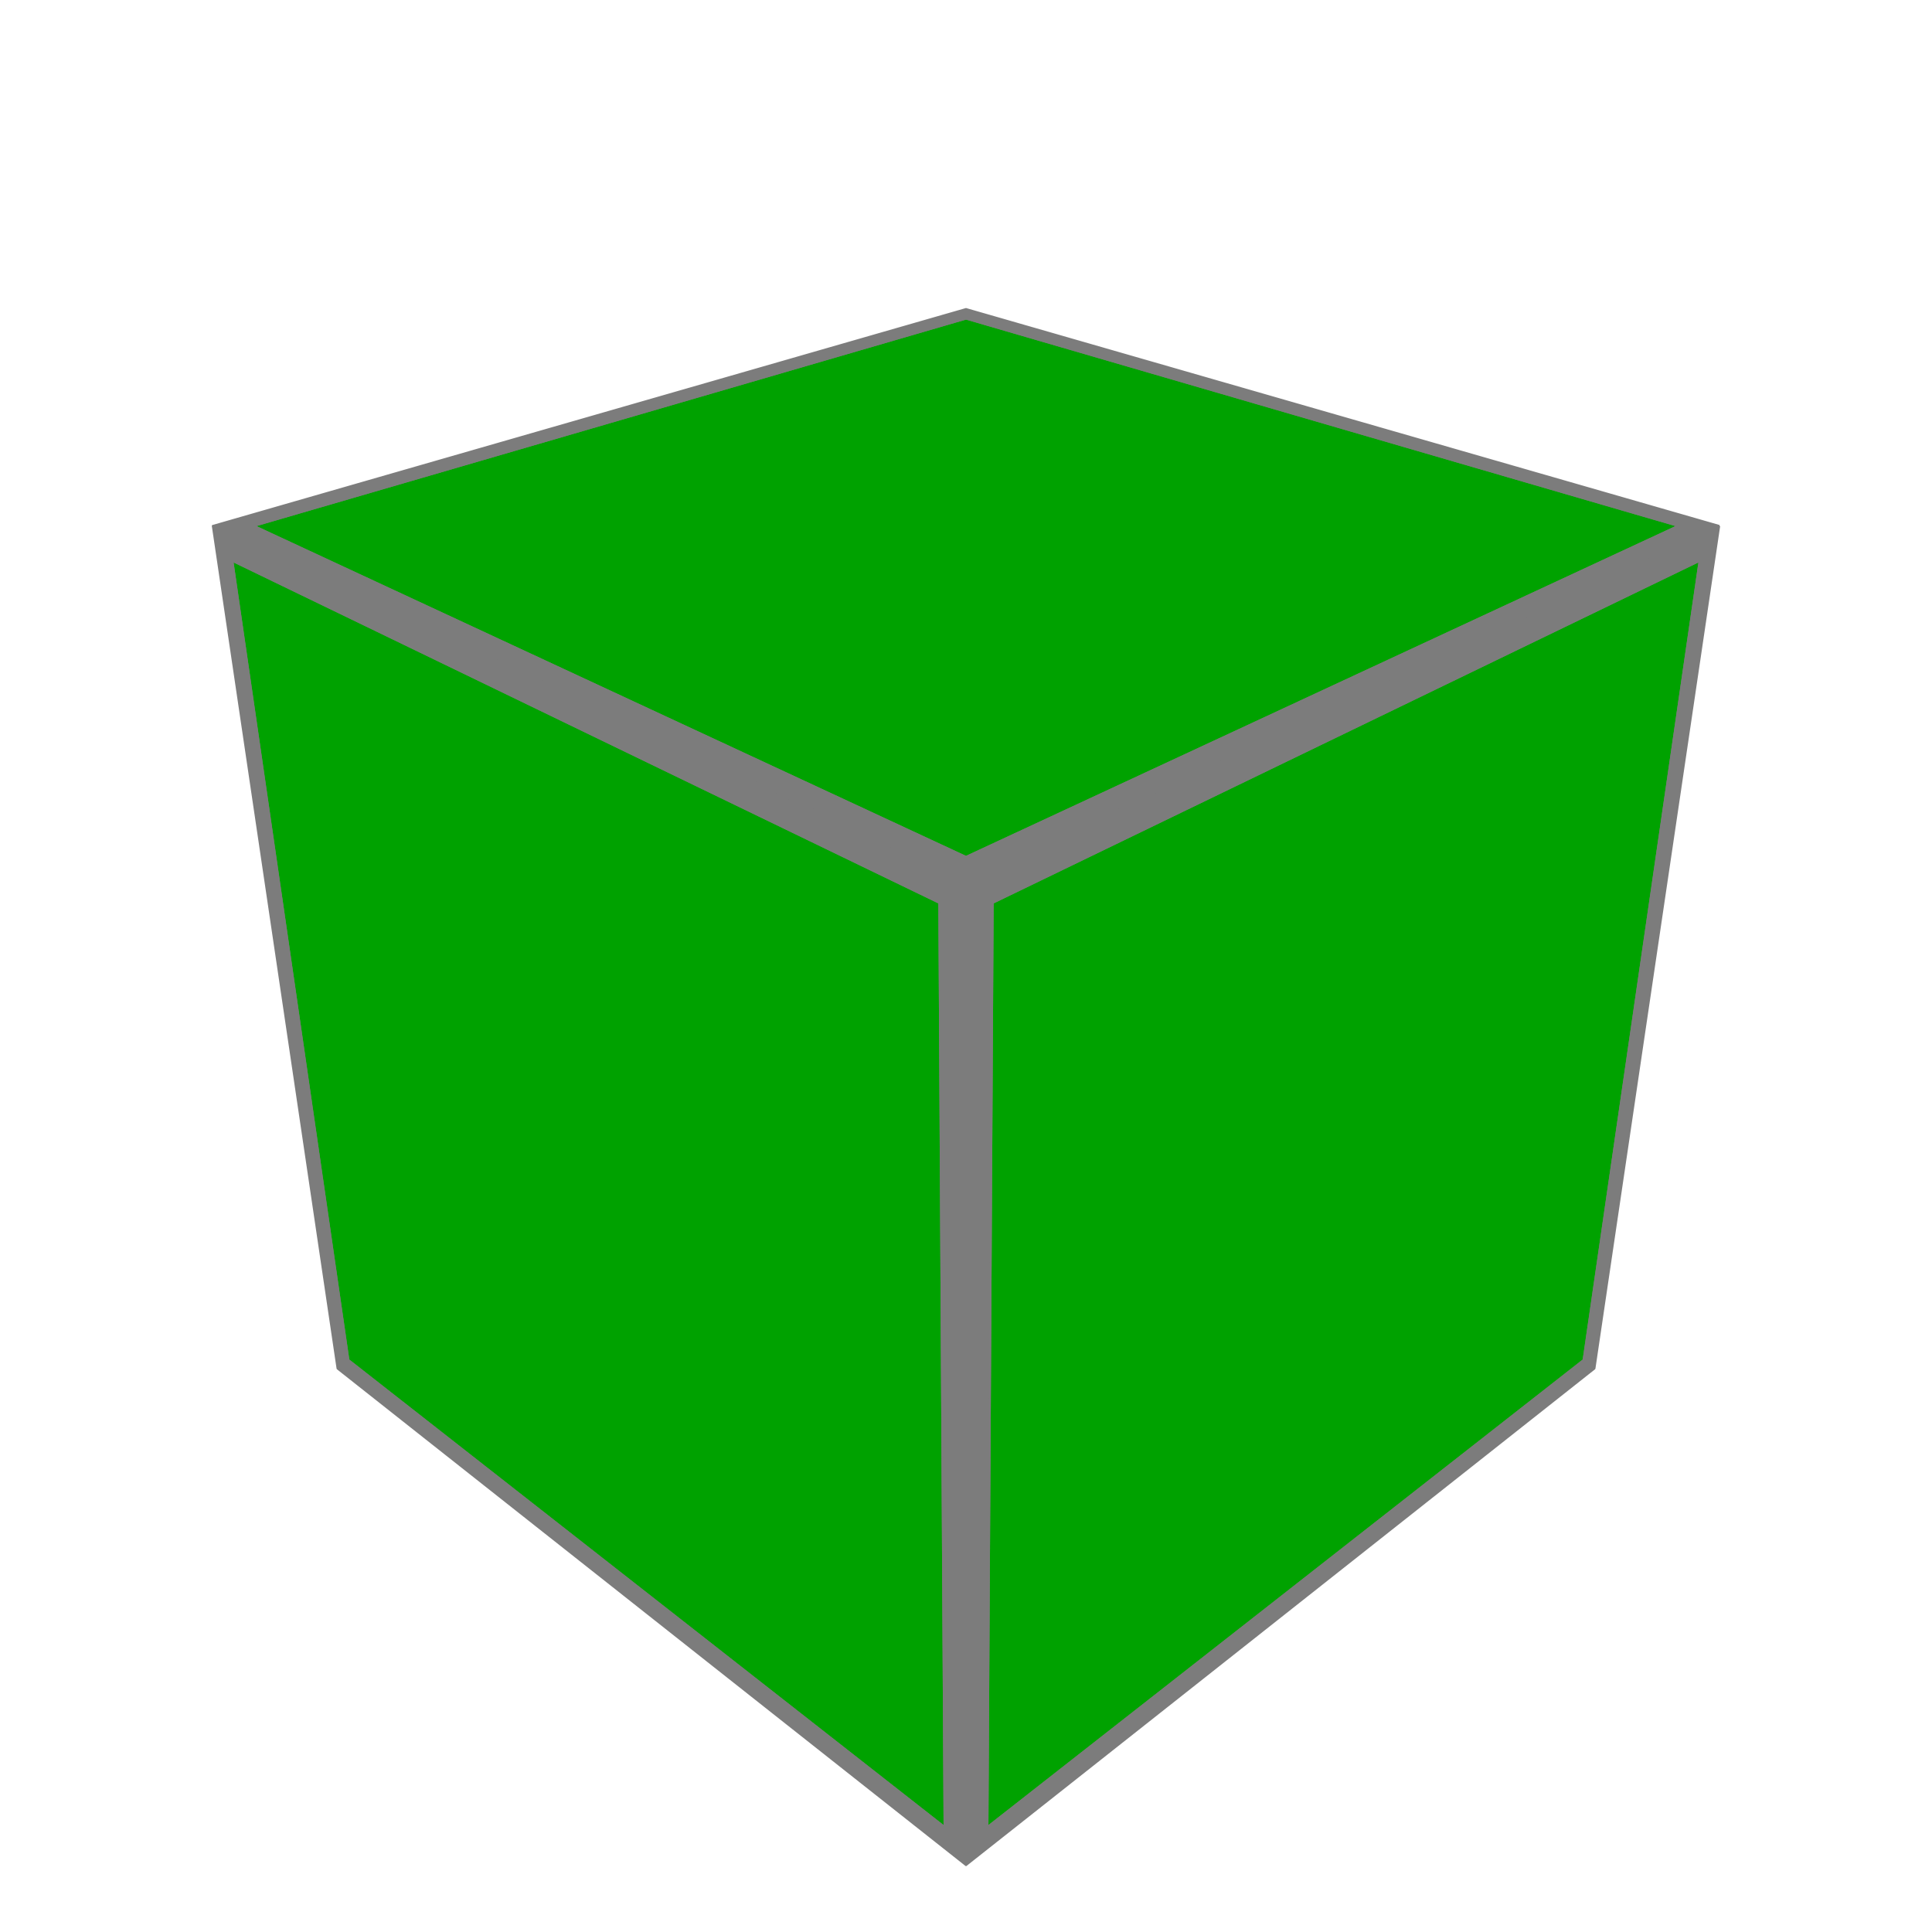
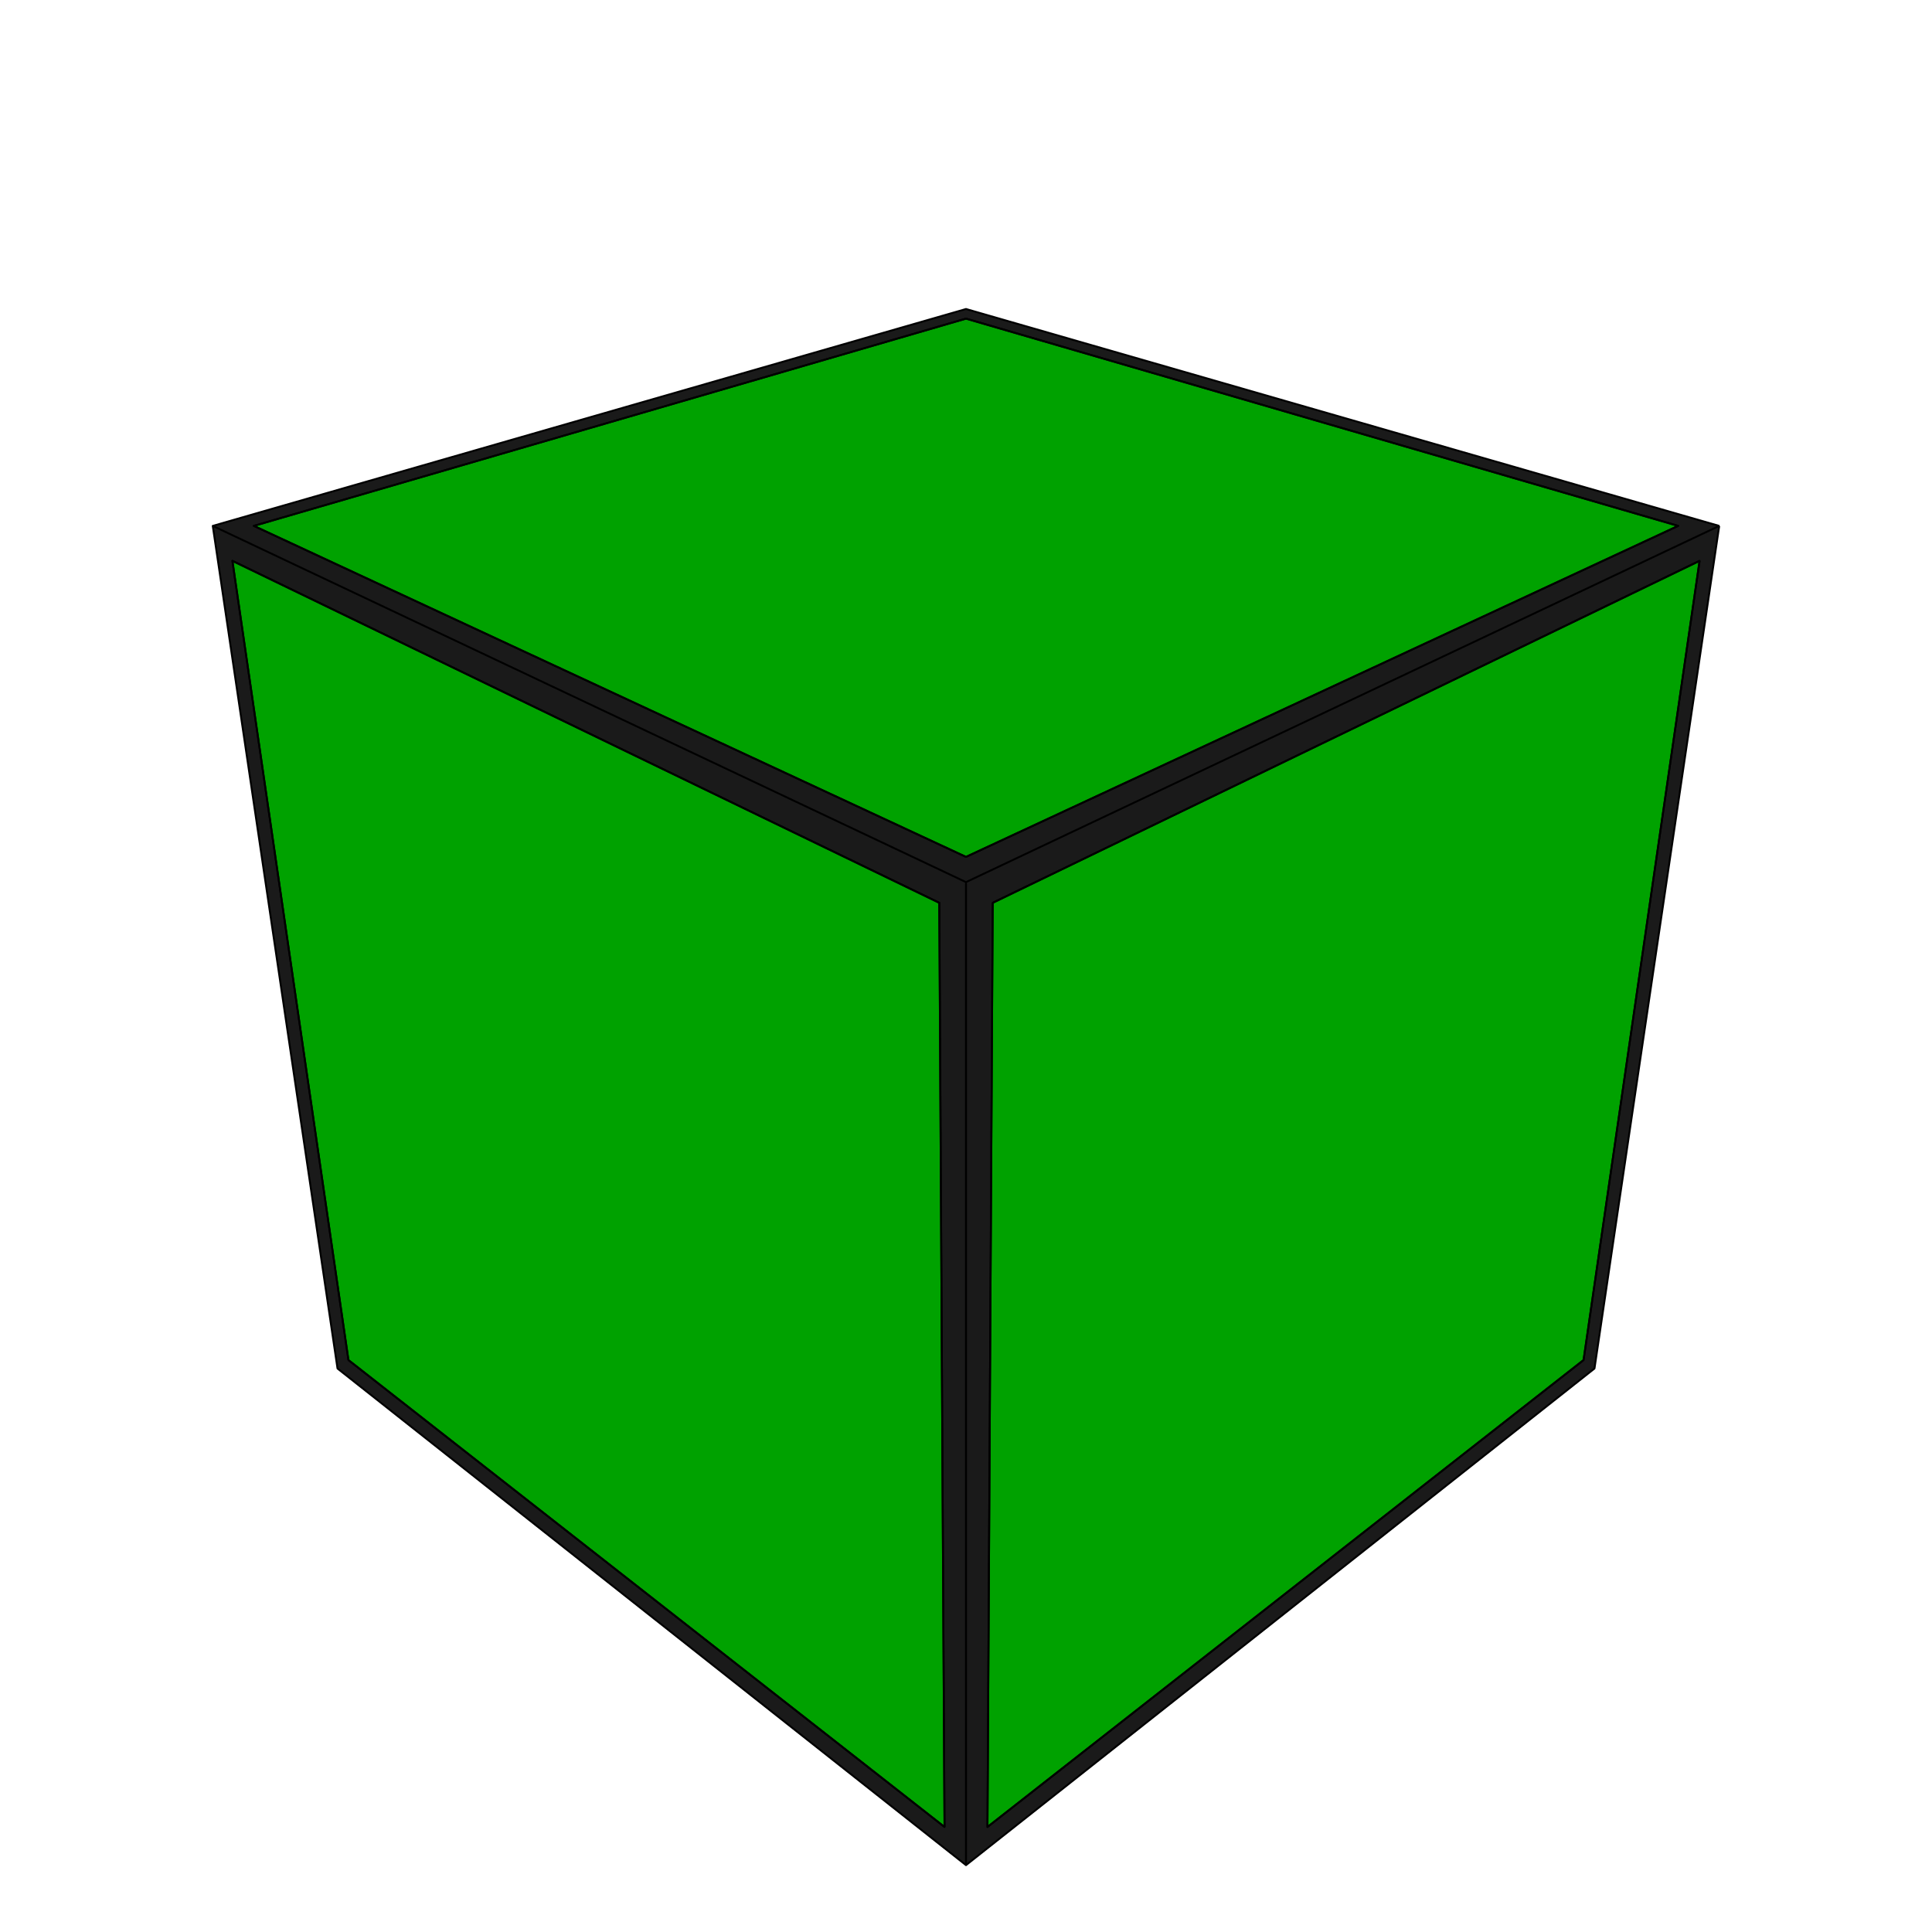
<svg xmlns="http://www.w3.org/2000/svg" width="1024" height="1024" version="1.1" id="svg7">
  <defs id="defs7" />
  <g style="display:inline;fill:green" fill="#ccc" id="g2">
    <path d="M900.817 297.256 526.161 478.505l-.451 79.575-2.327 410.253 314.824-246.602 1.11-.869zM512 454.173l377.455-175.437L512 168.873Zm0-285.3L134.545 278.736 512 454.173ZM184.683 720.862l1.11.869 314.824 246.602-2.327-410.253-.451-79.575-374.656-181.249Z" style="display:inline;fill:#00a200;fill-opacity:1" id="path1" />
-     <path d="M 911.233,278.736 512,163.774 112.767,278.736 178.887,725.347 512,988.572 845.113,725.347 Z M 500.617,968.333 185.793,721.731 l -1.11,-0.869 -61.5,-423.606 374.656,181.249 0.451,79.575 z M 512,168.873 889.455,278.736 512,454.173 Z m 0,285.3 L 134.545,278.736 512,168.873 Z m 14.161,24.332 374.656,-181.249 -61.5,423.606 -1.11,0.869 -314.824,246.602 2.327,-410.253 z" style="display:inline;fill:#7c7c7c;fill-opacity:1" id="path2" />
+     <path d="M 911.233,278.736 512,163.774 112.767,278.736 178.887,725.347 512,988.572 845.113,725.347 Z M 500.617,968.333 185.793,721.731 l -1.11,-0.869 -61.5,-423.606 374.656,181.249 0.451,79.575 z M 512,168.873 889.455,278.736 512,454.173 Z m 0,285.3 L 134.545,278.736 512,168.873 Z m 14.161,24.332 374.656,-181.249 -61.5,423.606 -1.11,0.869 -314.824,246.602 2.327,-410.253 z" style="display:inline;fill:#1a1a1a;fill-opacity:1" id="path2" />
  </g>
-   <g fill="none" stroke="#7c7c7c" stroke-linejoin="round" id="g7" style="display:inline">
+   <g fill="none" stroke="#000000" stroke-linejoin="round" id="g7" style="display:inline">
    <path d="m 911.233,278.736 -9.609,-2.767 -9.61,-2.767 -9.609,-2.767 -9.61,-2.767 -9.61,-2.767 -9.609,-2.767 -9.61,-2.768 -9.609,-2.767 -9.61,-2.767 -9.609,-2.767 -9.61,-2.767 -9.609,-2.767 -9.61,-2.767 -9.609,-2.767 -9.61,-2.768 -9.609,-2.767 -9.61,-2.767 -9.609,-2.767 -9.61,-2.767 -9.609,-2.767 -9.61,-2.767 -9.609,-2.768 -9.61,-2.767 -9.61,-2.767 -9.609,-2.767 -9.61,-2.767 -9.609,-2.767 -9.61,-2.767 -9.609,-2.767 -9.61,-2.768 -9.609,-2.767 -9.61,-2.767 -9.609,-2.767 -9.61,-2.767 -9.609,-2.767 -9.61,-2.767 -9.609,-2.768 -9.61,-2.767 -9.609,-2.767 -9.61,-2.767 -9.609,-2.767 -5.243,-1.51 -9.61,2.768 -9.609,2.767 -9.61,2.767 -9.609,2.767 -9.61,2.767 -9.609,2.767 -9.61,2.767 -9.609,2.767 -9.61,2.768 -9.609,2.767 -9.61,2.767 -9.609,2.767 -9.61,2.767 -9.609,2.767 -9.61,2.767 -9.609,2.767 -9.61,2.768 -9.609,2.767 -9.61,2.767 -9.61,2.767 -9.609,2.767 -9.61,2.767 -9.609,2.767 -9.61,2.767 -9.609,2.768 -9.61,2.767 -9.609,2.767 -9.61,2.767 -9.609,2.767 -9.61,2.767 -9.609,2.767 -9.61,2.768 -9.609,2.767 -9.61,2.767 -9.609,2.767 -9.61,2.767 -9.609,2.767 -9.61,2.767 -9.61,2.768 -9.609,2.767 -9.61,2.767 -5.242,1.509 1.464,9.893 1.465,9.892 1.464,9.892 1.465,9.892 1.465,9.892 1.464,9.892 1.465,9.893 1.464,9.892 1.465,9.892 1.464,9.892 1.465,9.892 1.464,9.893 1.465,9.892 1.464,9.892 1.465,9.892 1.464,9.892 1.465,9.892 1.464,9.893 1.465,9.892 1.464,9.892 1.465,9.892 1.465,9.892 1.464,9.892 1.465,9.893 1.464,9.892 1.465,9.892 1.464,9.892 1.465,9.892 1.464,9.892 1.465,9.893 1.464,9.892 1.465,9.892 1.464,9.892 1.465,9.892 1.464,9.893 1.465,9.892 1.464,9.892 1.465,9.892 1.465,9.892 1.464,9.892 1.465,9.893 1.464,9.892 1.465,9.892 1.464,9.892 1.681,11.355 7.846,6.2 7.846,6.2 7.846,6.2 7.847,6.2 7.846,6.2 7.846,6.2 7.846,6.2 7.846,6.2 7.846,6.2 7.846,6.2 7.846,6.199 7.846,6.2 7.846,6.2 7.846,6.2 7.846,6.2 7.846,6.2 7.846,6.2 7.847,6.2 7.846,6.2 7.846,6.2 7.846,6.2 7.846,6.2 7.846,6.2 7.846,6.2 7.846,6.2 7.846,6.2 7.846,6.199 7.846,6.2 7.846,6.2 7.846,6.2 7.846,6.2 7.847,6.2 7.846,6.2 7.846,6.2 7.846,6.2 7.846,6.2 7.846,6.2 7.846,6.2 7.846,6.2 7.846,6.2 7.846,6.199 7.846,6.2 3.578,2.828 7.846,-6.2 7.846,-6.2 7.846,-6.2 7.846,-6.2 7.846,-6.2 7.846,-6.2 7.846,-6.2 7.847,-6.2 7.846,-6.2 7.846,-6.2 7.846,-6.2 7.846,-6.2 7.846,-6.2 7.846,-6.2 7.846,-6.199 7.846,-6.2 7.846,-6.2 7.846,-6.2 7.846,-6.2 7.846,-6.2 7.846,-6.2 7.847,-6.2 7.846,-6.2 7.846,-6.2 7.846,-6.2 7.846,-6.2 7.846,-6.2 7.846,-6.2 7.846,-6.2 7.846,-6.199 7.846,-6.2 7.846,-6.2 7.846,-6.2 7.846,-6.2 7.846,-6.2 7.847,-6.2 7.846,-6.2 7.846,-6.2 7.846,-6.2 7.846,-6.2 7.846,-6.2 7.846,-6.2 3.578,-2.827 1.464,-9.892 1.465,-9.892 1.464,-9.892 1.465,-9.892 1.464,-9.893 1.465,-9.892 1.464,-9.892 1.465,-9.892 1.464,-9.892 1.465,-9.893 1.465,-9.892 1.464,-9.892 1.465,-9.892 1.464,-9.892 1.465,-9.892 1.464,-9.893 1.465,-9.892 1.464,-9.892 1.465,-9.892 1.464,-9.892 1.465,-9.892 1.464,-9.893 1.465,-9.892 1.464,-9.892 1.465,-9.892 1.464,-9.892 1.465,-9.893 1.465,-9.892 1.464,-9.892 1.465,-9.892 1.464,-9.892 1.465,-9.892 1.464,-9.893 1.465,-9.892 1.464,-9.892 1.465,-9.892 1.464,-9.892 1.465,-9.892 1.464,-9.893 1.465,-9.892 1.464,-9.892 1.465,-9.892 1.464,-9.892 1.465,-9.893 1.681,-11.355" id="path3" />
    <path d="m 500.617,968.333 -7.872,-6.166 -7.873,-6.167 -7.872,-6.166 -7.872,-6.167 -7.873,-6.166 -7.872,-6.167 -7.873,-6.166 -7.872,-6.167 -7.872,-6.166 -7.873,-6.167 -7.872,-6.166 -7.873,-6.167 -7.872,-6.166 -7.872,-6.167 -7.873,-6.166 -7.872,-6.166 -7.873,-6.167 -7.872,-6.166 -7.872,-6.167 -7.873,-6.166 -7.872,-6.167 -7.873,-6.166 -7.872,-6.167 -7.872,-6.166 -7.873,-6.167 -7.872,-6.166 -7.873,-6.167 -7.872,-6.166 -7.872,-6.166 -7.873,-6.167 -7.872,-6.166 -7.873,-6.167 -7.872,-6.166 -7.872,-6.167 -7.873,-6.166 -7.872,-6.167 -7.873,-6.166 -7.872,-6.167 -7.872,-6.166 -7.801,-6.11 -1.11,-0.869 -1.436,-9.897 -1.437,-9.896 -1.437,-9.896 -1.437,-9.896 -1.437,-9.897 -1.436,-9.896 -1.437,-9.896 -1.437,-9.896 -1.437,-9.897 -1.436,-9.896 -1.437,-9.896 -1.437,-9.896 -1.437,-9.897 -1.436,-9.896 -1.437,-9.896 -1.437,-9.896 -1.437,-9.897 -1.437,-9.896 -1.436,-9.896 -1.437,-9.896 -1.437,-9.897 -1.437,-9.896 -1.436,-9.896 -1.437,-9.896 -1.437,-9.897 -1.437,-9.896 -1.437,-9.896 -1.436,-9.896 -1.437,-9.897 -1.437,-9.896 -1.437,-9.896 -1.436,-9.896 -1.437,-9.897 -1.437,-9.896 -1.437,-9.896 -1.437,-9.896 -1.436,-9.897 -1.437,-9.896 -1.437,-9.896 -1.437,-9.896 -1.436,-9.897 -1.437,-9.896 -1.156,-7.963 9.002,4.354 9.001,4.355 9.002,4.355 9.002,4.355 9.002,4.355 9.002,4.355 9.002,4.355 9.002,4.355 9.002,4.355 9.002,4.355 9.002,4.355 9.002,4.355 9.002,4.354 9.002,4.355 9.002,4.355 9.002,4.355 9.001,4.355 9.002,4.355 9.002,4.355 9.002,4.355 9.002,4.355 9.002,4.355 9.002,4.355 9.002,4.354 9.002,4.355 9.002,4.355 9.002,4.355 9.002,4.355 9.002,4.355 9.002,4.355 9.001,4.355 9.002,4.355 9.002,4.355 9.002,4.355 9.002,4.355 9.002,4.354 9.002,4.355 9.002,4.355 9.002,4.355 9.002,4.355 9.002,4.355 5.577,2.698 0.057,10 0.057,10 0.056,10 0.057,10 0.057,9.999 0.056,10 0.057,10 0.054,9.576 0.057,10 0.057,9.999 0.057,10 0.056,10 0.057,10 0.057,10 0.056,10 0.057,10 0.057,9.999 0.057,10 0.056,10 0.057,10 0.057,10 0.056,10 0.057,9.999 0.057,10 0.057,10 0.056,10 0.057,10 0.057,10 0.056,9.999 0.057,10 0.057,10 0.057,10 0.056,10 0.057,10 0.057,9.999 0.056,10 0.057,10 0.057,10 0.057,10 0.056,10 0.057,10 0.057,9.999 0.056,10 0.057,10 0.057,10 0.057,10 0.056,10 0.057,9.999 0.058,10.26 M 512,988.572 V 467.546 m 399.233,-188.81 -9.04,4.276 -9.04,4.275 -9.04,4.275 -9.04,4.276 -9.04,4.275 -9.04,4.275 -9.04,4.275 -9.04,4.276 -9.04,4.275 -9.04,4.275 -9.04,4.276 -9.04,4.275 -9.04,4.275 -9.04,4.276 -9.04,4.275 -9.04,4.275 -9.04,4.275 -9.04,4.276 -9.04,4.275 -9.04,4.275 -9.04,4.276 -9.04,4.275 -9.04,4.275 -9.04,4.276 -9.04,4.275 -9.04,4.275 -9.04,4.275 -9.04,4.276 -9.04,4.275 -9.04,4.275 -9.04,4.276 -9.04,4.275 -9.04,4.275 -9.04,4.276 -9.04,4.275 -9.04,4.275 -9.04,4.275 -9.04,4.276 -9.04,4.275 -9.04,4.275 -9.04,4.276 -9.04,4.275 -9.04,4.275 -10.513,4.972 -9.04,-4.275 -9.04,-4.276 -9.04,-4.275 -9.04,-4.275 -9.04,-4.276 -9.04,-4.275 -9.04,-4.275 -9.04,-4.275 -9.04,-4.276 -9.04,-4.275 -9.04,-4.275 -9.04,-4.276 -9.04,-4.275 -9.04,-4.275 -9.04,-4.275 -9.04,-4.276 -9.04,-4.275 -9.04,-4.275 -9.04,-4.276 -9.04,-4.275 -9.04,-4.275 -9.04,-4.276 -9.04,-4.275 -9.04,-4.275 -9.04,-4.275 -9.04,-4.276 -9.04,-4.275 -9.04,-4.275 -9.04,-4.276 -9.04,-4.275 -9.04,-4.275 -9.04,-4.276 -9.04,-4.275 -9.04,-4.275 -9.04,-4.275 -9.04,-4.276 -9.04,-4.275 -9.04,-4.275 -9.04,-4.276 -9.04,-4.275 -9.04,-4.275 -9.04,-4.276 -9.041,-4.275 -10.512,-4.972" id="path4" />
    <path d="m 512,168.873 9.602,2.795 9.601,2.795 9.602,2.794 9.601,2.795 9.602,2.795 9.601,2.794 9.602,2.795 9.601,2.795 9.602,2.794 9.602,2.795 9.601,2.795 9.602,2.794 9.601,2.795 9.602,2.795 9.601,2.794 9.602,2.795 9.602,2.794 9.601,2.795 9.602,2.795 9.601,2.794 9.602,2.795 9.601,2.795 9.602,2.794 9.601,2.795 9.602,2.795 9.602,2.794 9.601,2.795 9.602,2.795 9.601,2.794 9.602,2.795 9.601,2.795 9.602,2.794 9.601,2.795 9.602,2.794 9.602,2.795 9.601,2.795 9.602,2.794 9.601,2.795 12.596,3.666 -9.068,4.215 -9.068,4.215 -9.069,4.215 -9.068,4.215 -9.068,4.215 -9.069,4.215 -9.068,4.214 -9.068,4.215 -9.069,4.215 -9.068,4.215 -9.068,4.215 -9.069,4.215 -9.068,4.215 -9.069,4.214 -9.068,4.215 -9.068,4.215 -9.069,4.215 -9.068,4.215 -9.068,4.215 -9.069,4.215 -9.068,4.214 -9.068,4.215 -9.069,4.215 -9.068,4.215 -9.068,4.215 -9.069,4.215 -9.068,4.215 -9.068,4.214 -9.069,4.215 -9.068,4.215 -9.068,4.215 -9.069,4.215 -9.068,4.215 -9.069,4.215 -9.068,4.214 -9.068,4.215 -9.069,4.215 -9.068,4.215 -9.068,4.215 -9.069,4.215 -9.068,4.215 -5.653,2.627 m 0,0 -9.068,-4.215 -9.069,-4.215 -9.068,-4.215 -9.068,-4.214 -9.069,-4.215 -9.068,-4.215 -9.068,-4.215 -9.069,-4.215 -9.068,-4.215 -9.069,-4.215 -9.068,-4.214 -9.068,-4.215 -9.069,-4.215 -9.068,-4.215 -9.068,-4.215 -9.069,-4.215 -9.068,-4.215 -9.068,-4.214 -9.069,-4.215 -9.068,-4.215 -9.068,-4.215 -9.069,-4.215 -9.068,-4.215 -9.068,-4.215 -9.069,-4.214 -9.068,-4.215 -9.068,-4.215 -9.069,-4.215 -9.068,-4.215 -9.068,-4.215 -9.069,-4.215 -9.068,-4.214 -9.069,-4.215 -9.068,-4.215 -9.068,-4.215 -9.069,-4.215 -9.068,-4.215 -9.068,-4.215 -9.069,-4.214 -9.068,-4.215 -9.068,-4.215 -5.653,-2.628 9.601,-2.794 9.602,-2.795 9.601,-2.795 9.602,-2.794 9.601,-2.795 9.602,-2.795 9.602,-2.794 9.601,-2.795 9.602,-2.794 9.601,-2.795 9.602,-2.795 9.601,-2.794 9.602,-2.795 9.601,-2.795 9.602,-2.794 9.602,-2.795 9.601,-2.795 9.602,-2.794 9.601,-2.795 9.602,-2.795 9.601,-2.794 9.602,-2.795 9.601,-2.795 9.602,-2.794 9.602,-2.795 9.601,-2.794 9.602,-2.795 9.601,-2.795 9.602,-2.794 9.601,-2.795 9.602,-2.795 9.601,-2.794 9.602,-2.795 9.602,-2.795 9.601,-2.794 9.602,-2.795 9.601,-2.795 9.602,-2.794 12.596,-3.667 m 14.161,309.632 9.002,-4.355 9.002,-4.355 9.002,-4.354 9.002,-4.355 9.001,-4.355 9.002,-4.355 9.002,-4.355 9.002,-4.355 9.002,-4.355 9.002,-4.355 9.002,-4.355 9.002,-4.355 9.002,-4.355 9.002,-4.355 9.002,-4.354 9.002,-4.355 9.002,-4.355 9.001,-4.355 9.002,-4.355 9.002,-4.355 9.002,-4.355 9.002,-4.355 9.002,-4.355 9.002,-4.355 9.002,-4.355 9.002,-4.354 9.002,-4.355 9.002,-4.355 9.002,-4.355 9.002,-4.355 9.002,-4.355 9.001,-4.355 9.002,-4.355 9.002,-4.355 9.002,-4.355 9.002,-4.355 9.002,-4.355 9.002,-4.354 9.002,-4.355 9.002,-4.355 9.002,-4.355 5.577,-2.698 -1.436,9.896 -1.437,9.896 -1.437,9.896 -1.437,9.897 -1.437,9.896 -1.436,9.896 -1.437,9.896 -1.437,9.896 -1.437,9.897 -1.436,9.896 -1.437,9.896 -1.437,9.896 -1.437,9.897 -1.436,9.896 -1.437,9.896 -1.437,9.896 -1.437,9.897 -1.437,9.896 -1.436,9.896 -1.437,9.896 -1.437,9.897 -1.437,9.896 -1.436,9.896 -1.437,9.896 -1.437,9.897 -1.437,9.896 -1.437,9.896 -1.436,9.896 -1.437,9.897 -1.437,9.896 -1.437,9.896 -1.436,9.896 -1.437,9.897 -1.437,9.896 -1.437,9.896 -1.436,9.896 -1.437,9.897 -1.437,9.896 -1.437,9.896 -1.437,9.896 -1.436,9.897 -1.437,9.896 -1.156,7.964 -1.11,0.869 -7.872,6.166 -7.873,6.167 -7.872,6.166 -7.873,6.167 -7.872,6.166 -7.872,6.167 -7.873,6.166 -7.872,6.166 -7.873,6.167 -7.872,6.166 -7.872,6.167 -7.873,6.166 -7.872,6.167 -7.873,6.166 -7.872,6.167 -7.872,6.166 -7.873,6.167 -7.872,6.166 -7.873,6.167 -7.872,6.166 -7.873,6.167 -7.872,6.166 -7.872,6.166 -7.873,6.167 -7.872,6.166 -7.873,6.167 -7.872,6.166 -7.872,6.167 -7.873,6.166 -7.872,6.167 -7.873,6.166 -7.872,6.167 -7.872,6.166 -7.873,6.167 -7.872,6.166 -7.873,6.166 -7.872,6.167 -7.872,6.166 -7.873,6.167 -7.8,6.11 0.057,-10 0.056,-10 0.057,-10 0.057,-9.999 0.056,-10 0.057,-10 0.057,-10 0.056,-10 0.057,-10 0.057,-9.999 0.057,-10 0.056,-10 0.057,-10 0.057,-10 0.056,-10 0.057,-9.999 0.057,-10 0.057,-10 0.056,-10 0.057,-10 0.057,-10 0.056,-9.999 0.057,-10 0.057,-10 0.057,-10 0.056,-10 0.057,-10 0.057,-10 0.056,-9.999 0.057,-10 0.057,-10 0.057,-10 0.056,-10 0.057,-10 0.057,-9.999 0.056,-10 0.057,-10 0.057,-10 0.057,-10 0.056,-10 0.059,-10.259 0.056,-10 0.057,-10 0.057,-10 0.056,-10 0.057,-9.999 0.057,-10 0.057,-10 0.054,-9.576 m -341.478,242.357 1.11,0.869 7.872,6.166 7.873,6.167 7.872,6.166 7.873,6.167 7.872,6.166 7.872,6.167 7.873,6.166 7.872,6.166 7.873,6.167 7.872,6.166 7.872,6.167 7.873,6.166 7.872,6.167 7.873,6.166 7.872,6.167 7.872,6.166 7.873,6.167 7.872,6.166 7.873,6.167 7.872,6.166 7.872,6.167 7.873,6.166 7.872,6.166 7.873,6.167 7.872,6.166 7.873,6.167 7.872,6.166 7.872,6.167 7.873,6.166 7.872,6.167 7.873,6.166 7.872,6.167 7.872,6.166 7.873,6.167 7.872,6.166 7.873,6.166 7.872,6.167 7.872,6.166 7.873,6.167 7.8,6.11 -0.056,-10 -0.057,-10 -0.057,-10 -0.057,-9.999 -0.056,-10 -0.057,-10 -0.057,-10 -0.056,-10 -0.057,-10 -0.057,-9.999 -0.057,-10 -0.056,-10 -0.057,-10 -0.057,-10 -0.056,-10 -0.057,-9.999 -0.057,-10 -0.057,-10 -0.056,-10 -0.057,-10 -0.057,-10 -0.056,-9.999 -0.057,-10 -0.057,-10 -0.057,-10 -0.056,-10 -0.057,-10 -0.057,-10 -0.056,-9.999 -0.057,-10 -0.057,-10 -0.057,-10 -0.056,-10 -0.057,-10 -0.057,-9.999 -0.056,-10 -0.057,-10 -0.057,-10 -0.057,-10 -0.056,-10 -0.059,-10.259 -0.056,-10 -0.057,-10 -0.057,-10 -0.056,-10 -0.057,-9.999 -0.057,-10 -0.057,-10 -0.054,-9.576 -9.002,-4.355 -9.002,-4.355 -9.002,-4.354 -9.002,-4.355 -9.001,-4.355 -9.002,-4.355 -9.002,-4.355 -9.002,-4.355 -9.002,-4.355 -9.002,-4.355 -9.002,-4.355 -9.002,-4.355 -9.002,-4.355 -9.002,-4.355 -9.002,-4.354 -9.002,-4.355 -9.002,-4.355 -9.002,-4.355 -9.001,-4.355 -9.002,-4.355 -9.002,-4.355 -9.002,-4.355 -9.002,-4.355 -9.002,-4.355 -9.002,-4.355 -9.002,-4.354 -9.002,-4.355 -9.002,-4.355 -9.002,-4.355 -9.002,-4.355 -9.002,-4.355 -9.002,-4.355 -9.001,-4.355 -9.002,-4.355 -9.002,-4.355 -9.002,-4.355 -9.002,-4.355 -9.002,-4.354 -9.002,-4.355 -9.002,-4.355 -9.002,-4.355 -5.577,-2.698 1.436,9.896 1.437,9.896 1.437,9.896 1.437,9.897 1.437,9.896 1.436,9.896 1.437,9.896 1.437,9.896 1.437,9.897 1.436,9.896 1.437,9.896 1.437,9.896 1.437,9.897 1.436,9.896 1.437,9.896 1.437,9.896 1.437,9.897 1.437,9.896 1.436,9.896 1.437,9.896 1.437,9.897 1.437,9.896 1.436,9.896 1.437,9.896 1.437,9.897 1.437,9.896 1.437,9.896 1.436,9.896 1.437,9.897 1.437,9.896 1.437,9.896 1.436,9.896 1.437,9.897 1.437,9.896 1.437,9.896 1.437,9.896 1.436,9.897 1.437,9.896 1.437,9.896 1.437,9.896 1.436,9.897 1.437,9.896 1.156,7.964" id="path5" />
    <path d="m 512,168.873 -9.602,2.795 -9.601,2.795 -9.602,2.794 -9.601,2.795 -9.602,2.795 -9.601,2.794 -9.602,2.795 -9.601,2.795 -9.602,2.794 -9.602,2.795 -9.601,2.795 -9.602,2.794 -9.601,2.795 -9.602,2.795 -9.601,2.794 -9.602,2.795 -9.602,2.794 -9.601,2.795 -9.602,2.795 -9.601,2.794 -9.602,2.795 -9.601,2.795 -9.602,2.794 -9.601,2.795 -9.602,2.795 -9.602,2.794 -9.601,2.795 -9.602,2.795 -9.601,2.794 -9.602,2.795 -9.601,2.795 -9.602,2.794 -9.601,2.795 -9.602,2.794 -9.602,2.795 -9.601,2.795 -9.602,2.794 -9.601,2.795 -12.596,3.666 9.068,4.215 9.068,4.215 9.069,4.215 9.068,4.215 9.068,4.215 9.069,4.215 9.068,4.214 9.068,4.215 9.069,4.215 9.068,4.215 9.068,4.215 9.069,4.215 9.068,4.215 9.068,4.214 9.069,4.215 9.068,4.215 9.069,4.215 9.068,4.215 9.068,4.215 9.069,4.215 9.068,4.214 9.068,4.215 9.069,4.215 9.068,4.215 9.068,4.215 9.069,4.215 9.068,4.215 9.068,4.214 9.069,4.215 9.068,4.215 9.068,4.215 9.069,4.215 9.068,4.215 9.068,4.215 9.069,4.214 9.068,4.215 9.069,4.215 9.068,4.215 9.068,4.215 9.069,4.215 9.068,4.215 5.653,2.627" id="path6" />
    <path d="m 512,454.173 9.068,-4.215 9.069,-4.215 9.068,-4.215 9.068,-4.214 9.069,-4.215 9.068,-4.215 9.068,-4.215 9.069,-4.215 9.068,-4.215 9.068,-4.215 9.069,-4.214 9.068,-4.215 9.069,-4.215 9.068,-4.215 9.068,-4.215 9.069,-4.215 9.068,-4.215 9.068,-4.214 9.069,-4.215 9.068,-4.215 9.068,-4.215 9.069,-4.215 9.068,-4.215 9.068,-4.215 9.069,-4.214 9.068,-4.215 9.068,-4.215 9.069,-4.215 9.068,-4.215 9.068,-4.215 9.069,-4.215 9.068,-4.214 9.069,-4.215 9.068,-4.215 9.068,-4.215 9.069,-4.215 9.068,-4.215 9.068,-4.215 9.069,-4.214 9.068,-4.215 9.068,-4.215 5.653,-2.628 -9.601,-2.794 -9.602,-2.795 -9.601,-2.795 -9.602,-2.794 -9.601,-2.795 -9.602,-2.795 -9.601,-2.794 -9.602,-2.795 -9.602,-2.794 -9.601,-2.795 -9.602,-2.795 -9.601,-2.794 -9.602,-2.795 -9.601,-2.795 -9.602,-2.794 -9.602,-2.795 -9.601,-2.795 -9.602,-2.794 -9.601,-2.795 -9.602,-2.795 -9.601,-2.794 -9.602,-2.795 -9.601,-2.795 -9.602,-2.794 -9.602,-2.795 -9.601,-2.794 -9.602,-2.795 -9.601,-2.795 -9.602,-2.794 -9.601,-2.795 -9.602,-2.795 -9.601,-2.794 -9.602,-2.795 -9.602,-2.795 -9.601,-2.794 -9.602,-2.795 -9.601,-2.795 -9.602,-2.794 L 512,168.873 m 388.817,128.383 -9.002,4.354 -9.002,4.355 -9.001,4.355 -9.002,4.355 -9.002,4.355 -9.002,4.355 -9.002,4.355 -9.002,4.355 -9.002,4.355 -9.002,4.355 -9.002,4.355 -9.002,4.355 -9.002,4.354 -9.002,4.355 -9.002,4.355 -9.002,4.355 -9.001,4.355 -9.002,4.355 -9.002,4.355 -9.002,4.355 -9.002,4.355 -9.002,4.355 -9.002,4.355 -9.002,4.354 -9.002,4.355 -9.002,4.355 -9.002,4.355 -9.002,4.355 -9.002,4.355 -9.001,4.355 -9.002,4.355 -9.002,4.355 -9.002,4.355 -9.002,4.355 -9.002,4.355 -9.002,4.354 -9.002,4.355 -9.002,4.355 -9.002,4.355 -9.002,4.355 -9.002,4.355 -5.577,2.698 -0.057,10 -0.057,10 -0.056,10 -0.057,10 -0.057,9.999 -0.056,10 -0.057,10 -0.054,9.576 -0.057,10 -0.057,9.999 -0.057,10 -0.056,10 -0.057,10 -0.057,10 -0.057,10 -0.056,10 -0.057,9.999 -0.057,10 -0.056,10 -0.057,10 -0.057,10 -0.056,10 -0.057,9.999 -0.057,10 -0.057,10 -0.056,10 -0.057,10 -0.057,10 -0.057,9.999 -0.056,10 -0.057,10 -0.057,10 -0.056,10 -0.057,10 -0.057,9.999 -0.056,10 -0.057,10 -0.057,10 -0.057,10 -0.056,10 -0.057,10 -0.057,9.999 -0.056,10 -0.057,10 -0.057,10 -0.057,10 -0.056,10 -0.057,9.999 -0.058,10.26 7.872,-6.166 7.873,-6.167 7.872,-6.166 7.872,-6.167 7.873,-6.166 7.872,-6.167 7.873,-6.166 7.872,-6.167 7.872,-6.166 7.873,-6.167 7.872,-6.166 7.873,-6.167 7.872,-6.166 7.872,-6.167 7.873,-6.166 7.872,-6.166 7.873,-6.167 7.872,-6.166 7.872,-6.167 7.873,-6.166 7.872,-6.167 7.873,-6.166 7.872,-6.167 7.872,-6.166 7.873,-6.167 7.872,-6.166 7.873,-6.167 7.872,-6.166 7.872,-6.166 7.873,-6.167 7.872,-6.166 7.873,-6.167 7.872,-6.166 7.872,-6.167 7.873,-6.166 7.872,-6.167 7.873,-6.166 7.872,-6.167 7.872,-6.166 7.801,-6.11 1.11,-0.869 1.436,-9.897 1.437,-9.896 1.437,-9.896 1.437,-9.896 1.436,-9.897 1.437,-9.896 1.437,-9.896 1.437,-9.896 1.437,-9.897 1.436,-9.896 1.437,-9.896 1.437,-9.896 1.437,-9.897 1.436,-9.896 1.437,-9.896 1.437,-9.896 1.437,-9.897 1.437,-9.896 1.436,-9.896 1.437,-9.896 1.437,-9.897 1.437,-9.896 1.436,-9.896 1.437,-9.896 1.437,-9.897 1.437,-9.896 1.437,-9.896 1.436,-9.896 1.437,-9.897 1.437,-9.896 1.437,-9.896 1.436,-9.896 1.437,-9.897 1.437,-9.896 1.437,-9.896 1.437,-9.896 1.436,-9.896 1.437,-9.897 1.437,-9.896 1.437,-9.896 1.436,-9.897 1.437,-9.896 1.156,-7.963" id="path7" />
  </g>
</svg>
